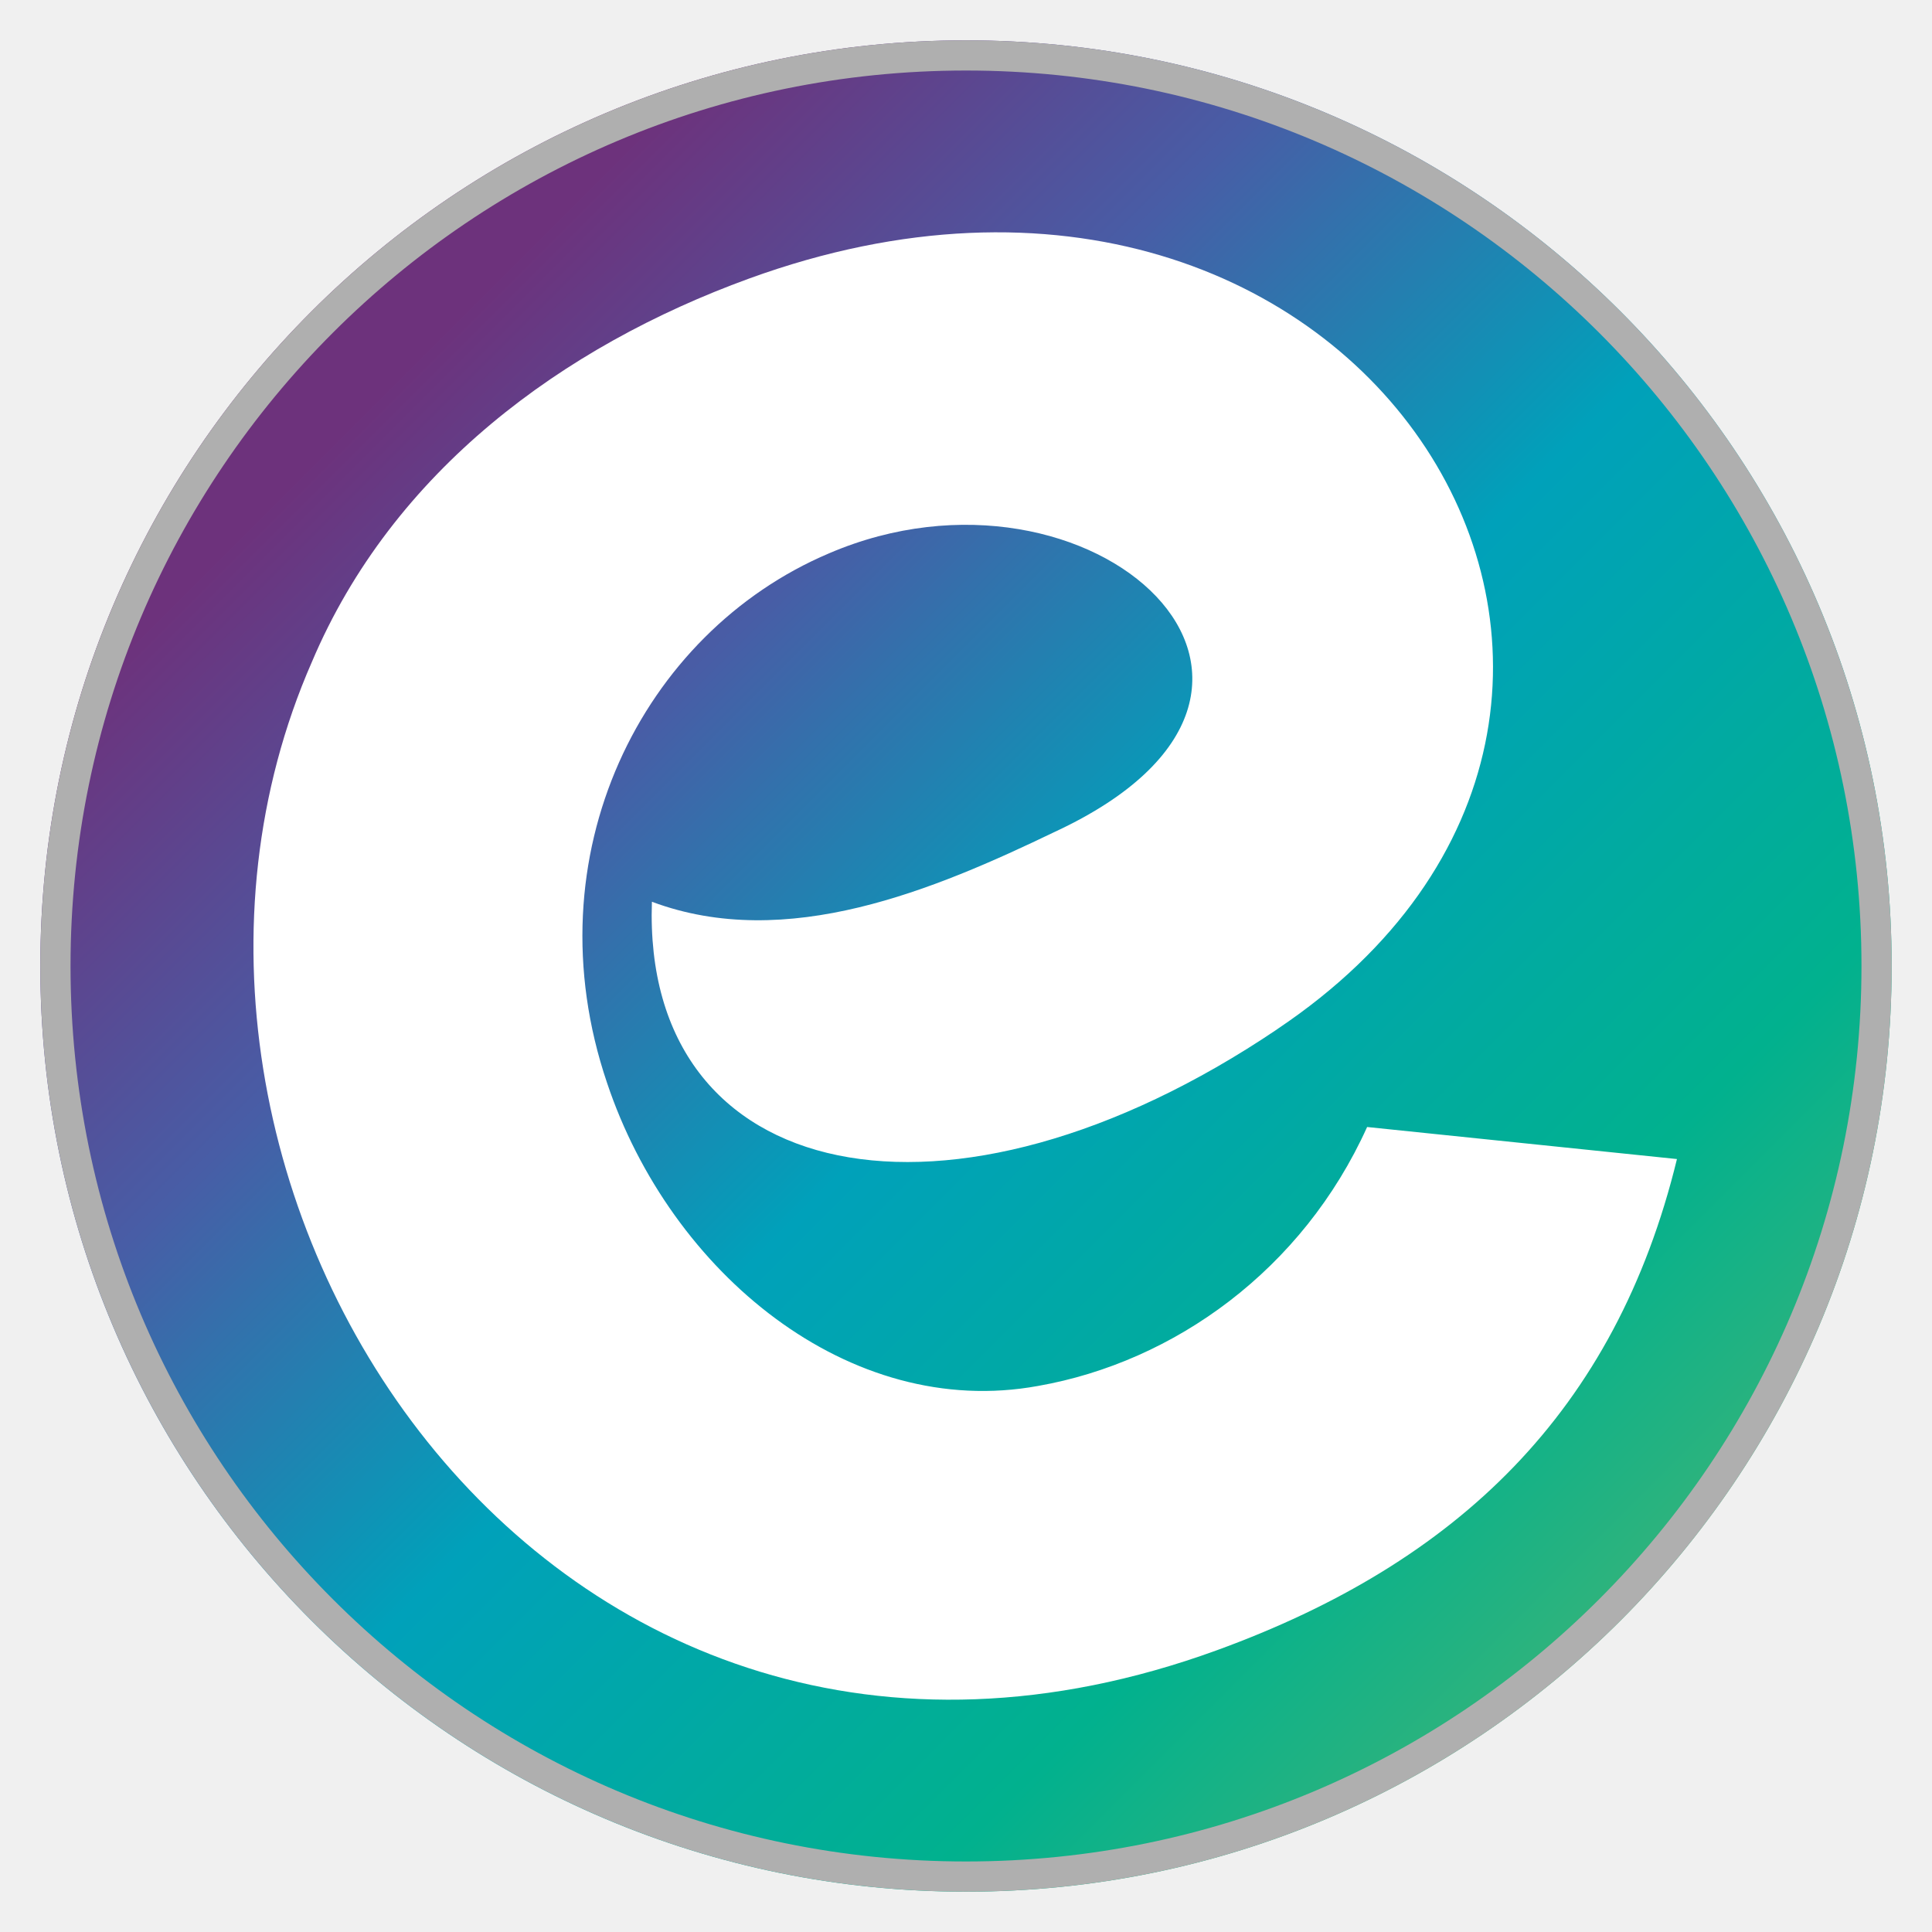
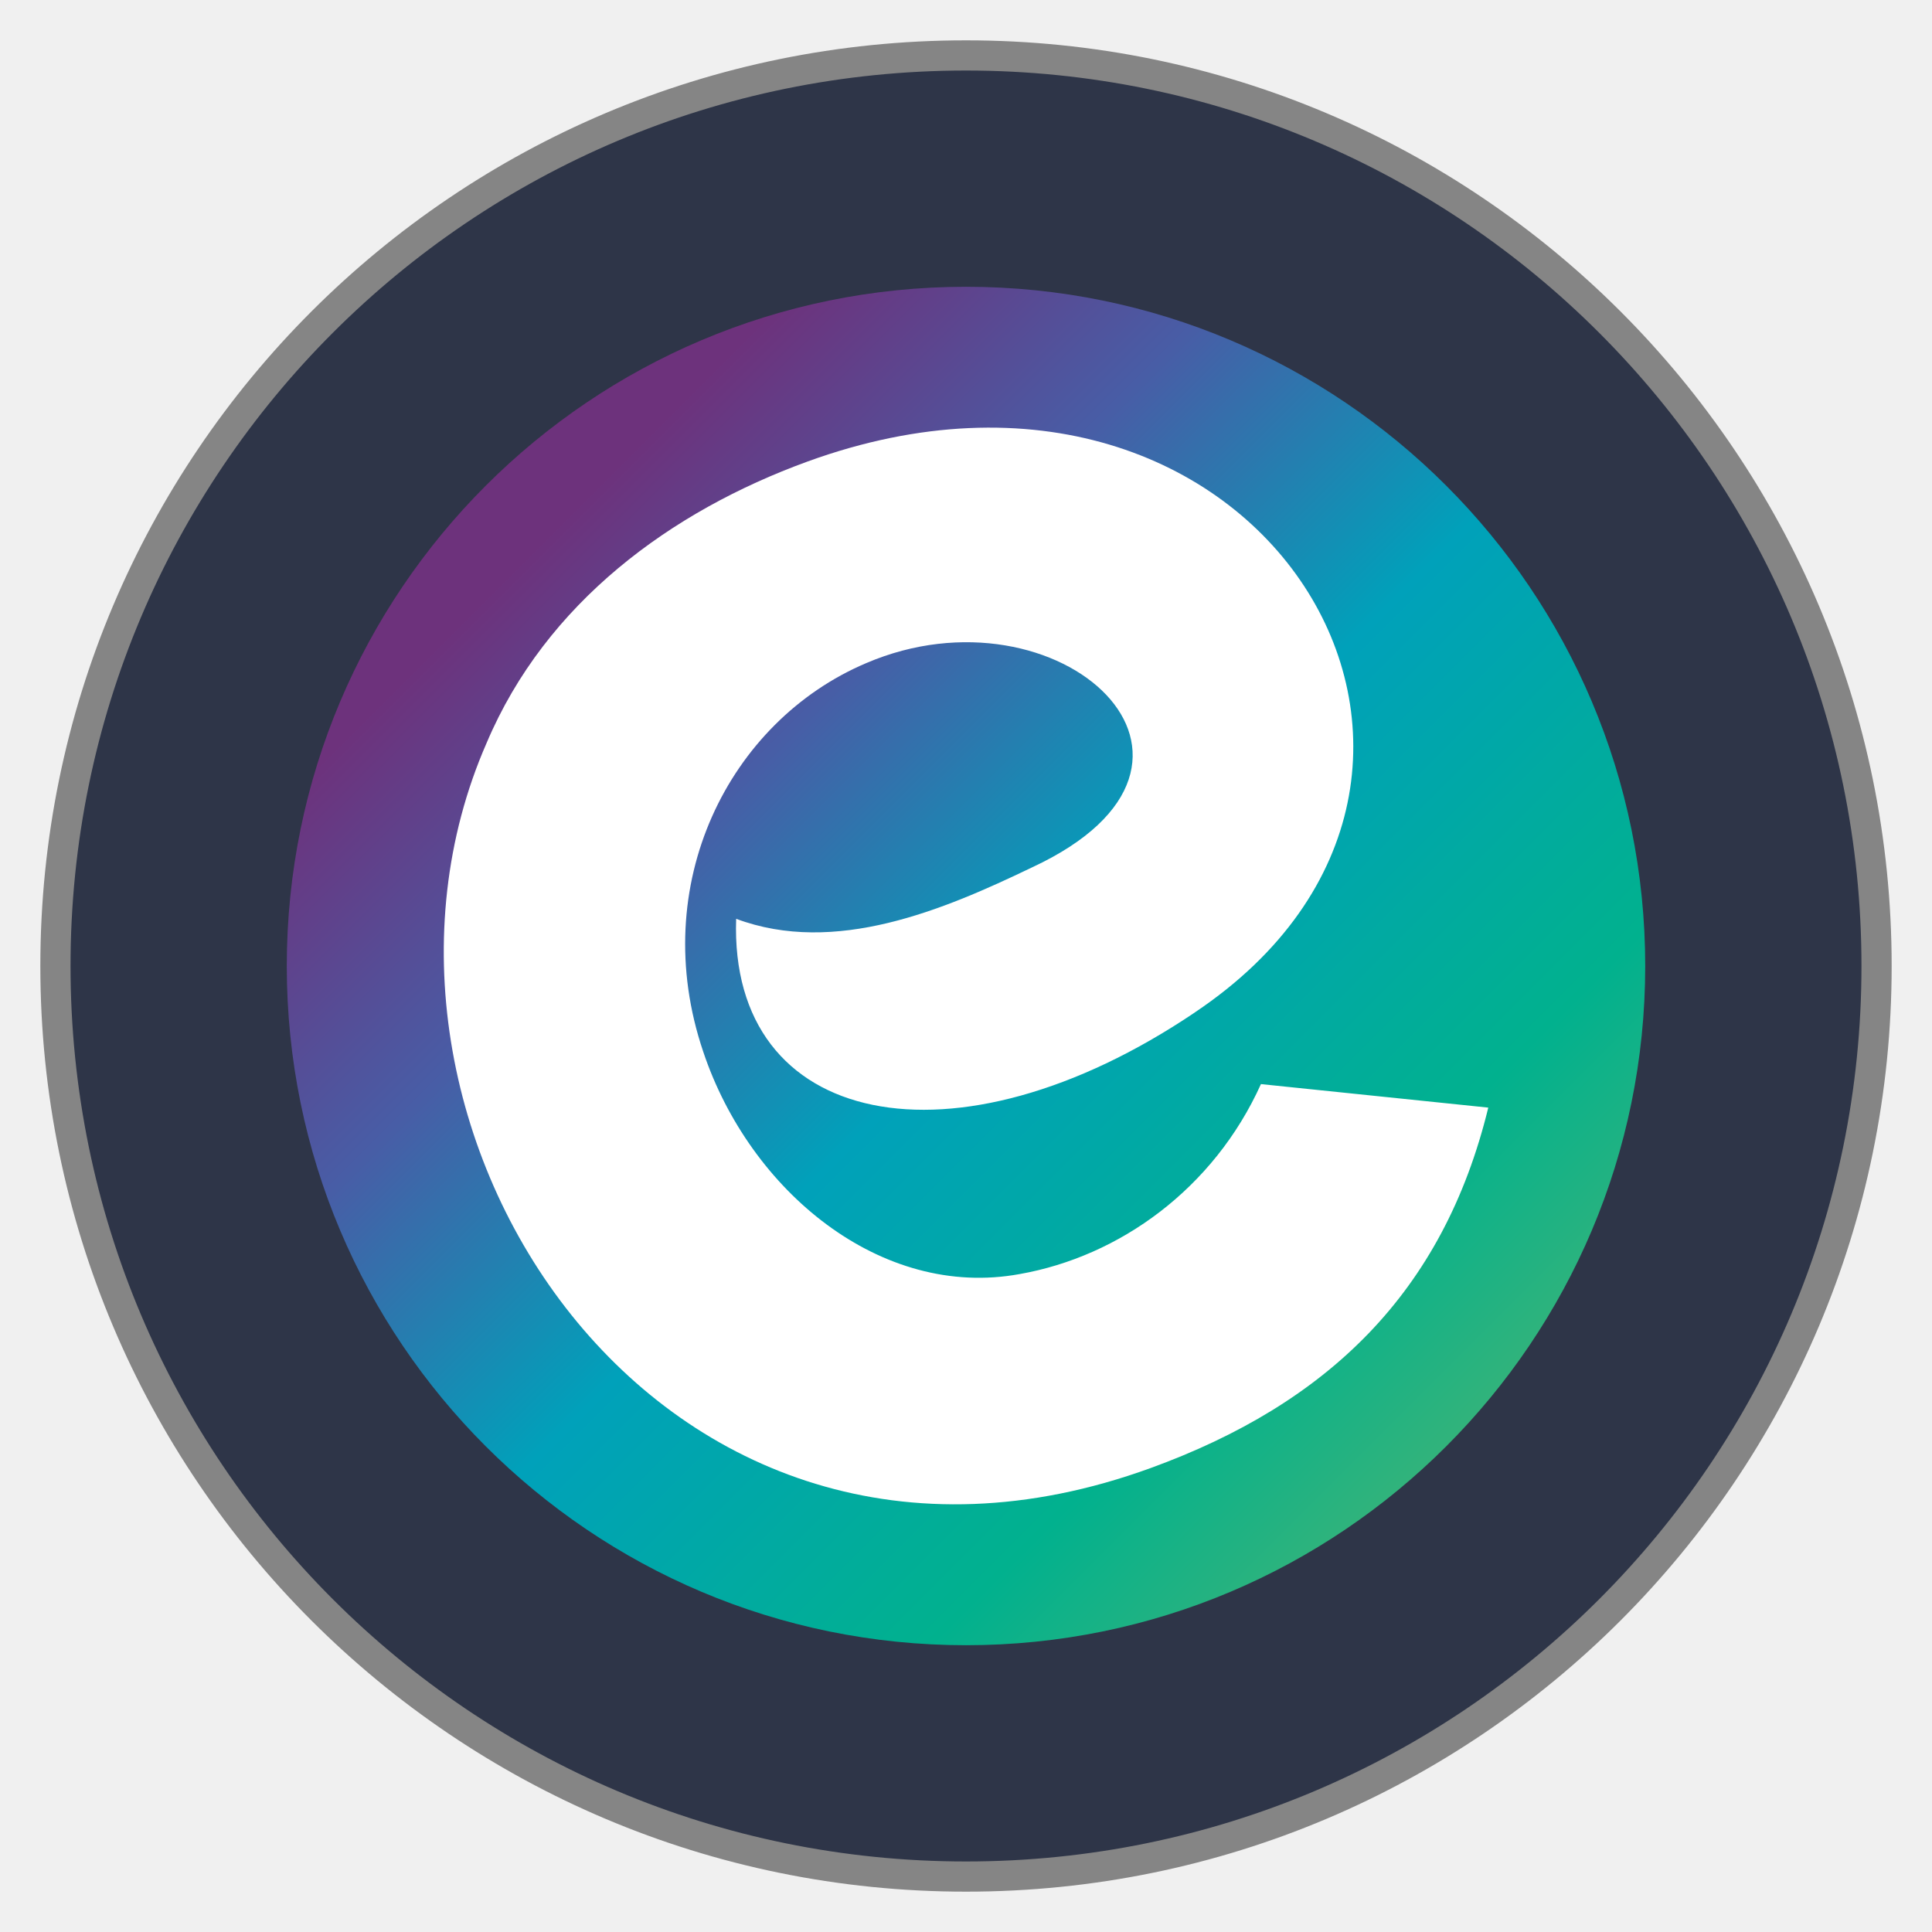
<svg xmlns="http://www.w3.org/2000/svg" width="512" height="512" version="1.1" viewBox="0 0 512 512" xml:space="preserve">
  <defs>
-     <linearGradient id="linearGradient6" x1="47.395" x2="82.751" y1="82.735" y2="118.09" gradientTransform="matrix(9.8523 0 0 9.8523 -385.12 -733.3)" gradientUnits="userSpaceOnUse">
+     <linearGradient id="linearGradient6" x1="47.395" x2="82.751" y1="82.735" y2="118.09" gradientTransform="matrix(7.2291 0 0 7.2291 -214.42 -469.9)" gradientUnits="userSpaceOnUse">
      <stop style="stop-color:#6d327c" offset="0" />
      <stop style="stop-color:#6d327c" offset=".059" />
      <stop style="stop-color:#485da6" offset=".286" />
      <stop style="stop-color:#00a1ba" offset=".532" />
      <stop style="stop-color:#01b18e" offset=".833" />
      <stop style="stop-color:#32b37b" offset="1" />
    </linearGradient>
  </defs>
-   <path d="m501.31 256.01c0 135.48-109.83 245.31-245.31 245.31-135.49 0-245.32-109.83-245.32-245.31 0-135.49 109.83-245.32 245.32-245.32 135.48 0 245.31 109.83 245.31 245.32z" style="fill:url(#linearGradient6)" />
-   <path d="m338.55 272.69c127.62-85.566 24.014-258.57-140.12-198.84-49.167 17.904-94.345 50.911-115.79 101.6-59.998 136.97 61.729 326.71 239.82 261.89 63.799-23.218 105.65-63.283 121.95-130.18l-82.108-8.492c-17.09 37.823-51.102 62.259-87.166 68.614-50.07 9.18-97.454-30.006-114.27-80.336-20.421-60.286 9.274-119.27 58.821-140.3 69.625-29.857 141.67 35.725 59.957 73.752-32.035 15.415-71.166 31.927-106.88 18.579-2.634 75.455 78.795 92.479 165.8 33.724" style="fill:#fff" />
-   <circle cx="256" cy="256" r="241.31" style="fill:none;stroke-width:8;stroke:#afafaf" />
+   <circle cx="256" cy="256" r="241.31" style="fill:#2e3548;stroke-width:8;stroke:#858585" />
+   <path d="m436 256c0 99.409-80.588 180-180 180-99.416 0-180-80.588-180-180 0-99.416 80.588-180 180-180 99.409 0 180 80.588 180 180z" style="fill:url(#linearGradient6);stroke-width:.734" />
+   <path d="m316.73 268.24c93.641-62.784 17.62-189.73-102.81-145.9-36.076 13.137-69.226 37.356-84.961 74.549-44.024 100.5 45.294 239.72 175.97 192.16 46.813-17.036 77.521-46.434 89.481-95.52l-60.247-6.231c-12.54 27.753-37.496 45.683-63.958 50.346-36.739 6.736-71.507-22.017-83.846-58.947-14.984-44.235 6.805-87.514 43.16-102.95 51.087-21.908 103.95 26.213 43.993 54.116-23.506 11.311-52.218 23.426-78.423 13.632-1.933 55.365 57.816 67.857 121.66 24.745" style="fill:#fff;stroke-width:.734" />
</svg>
